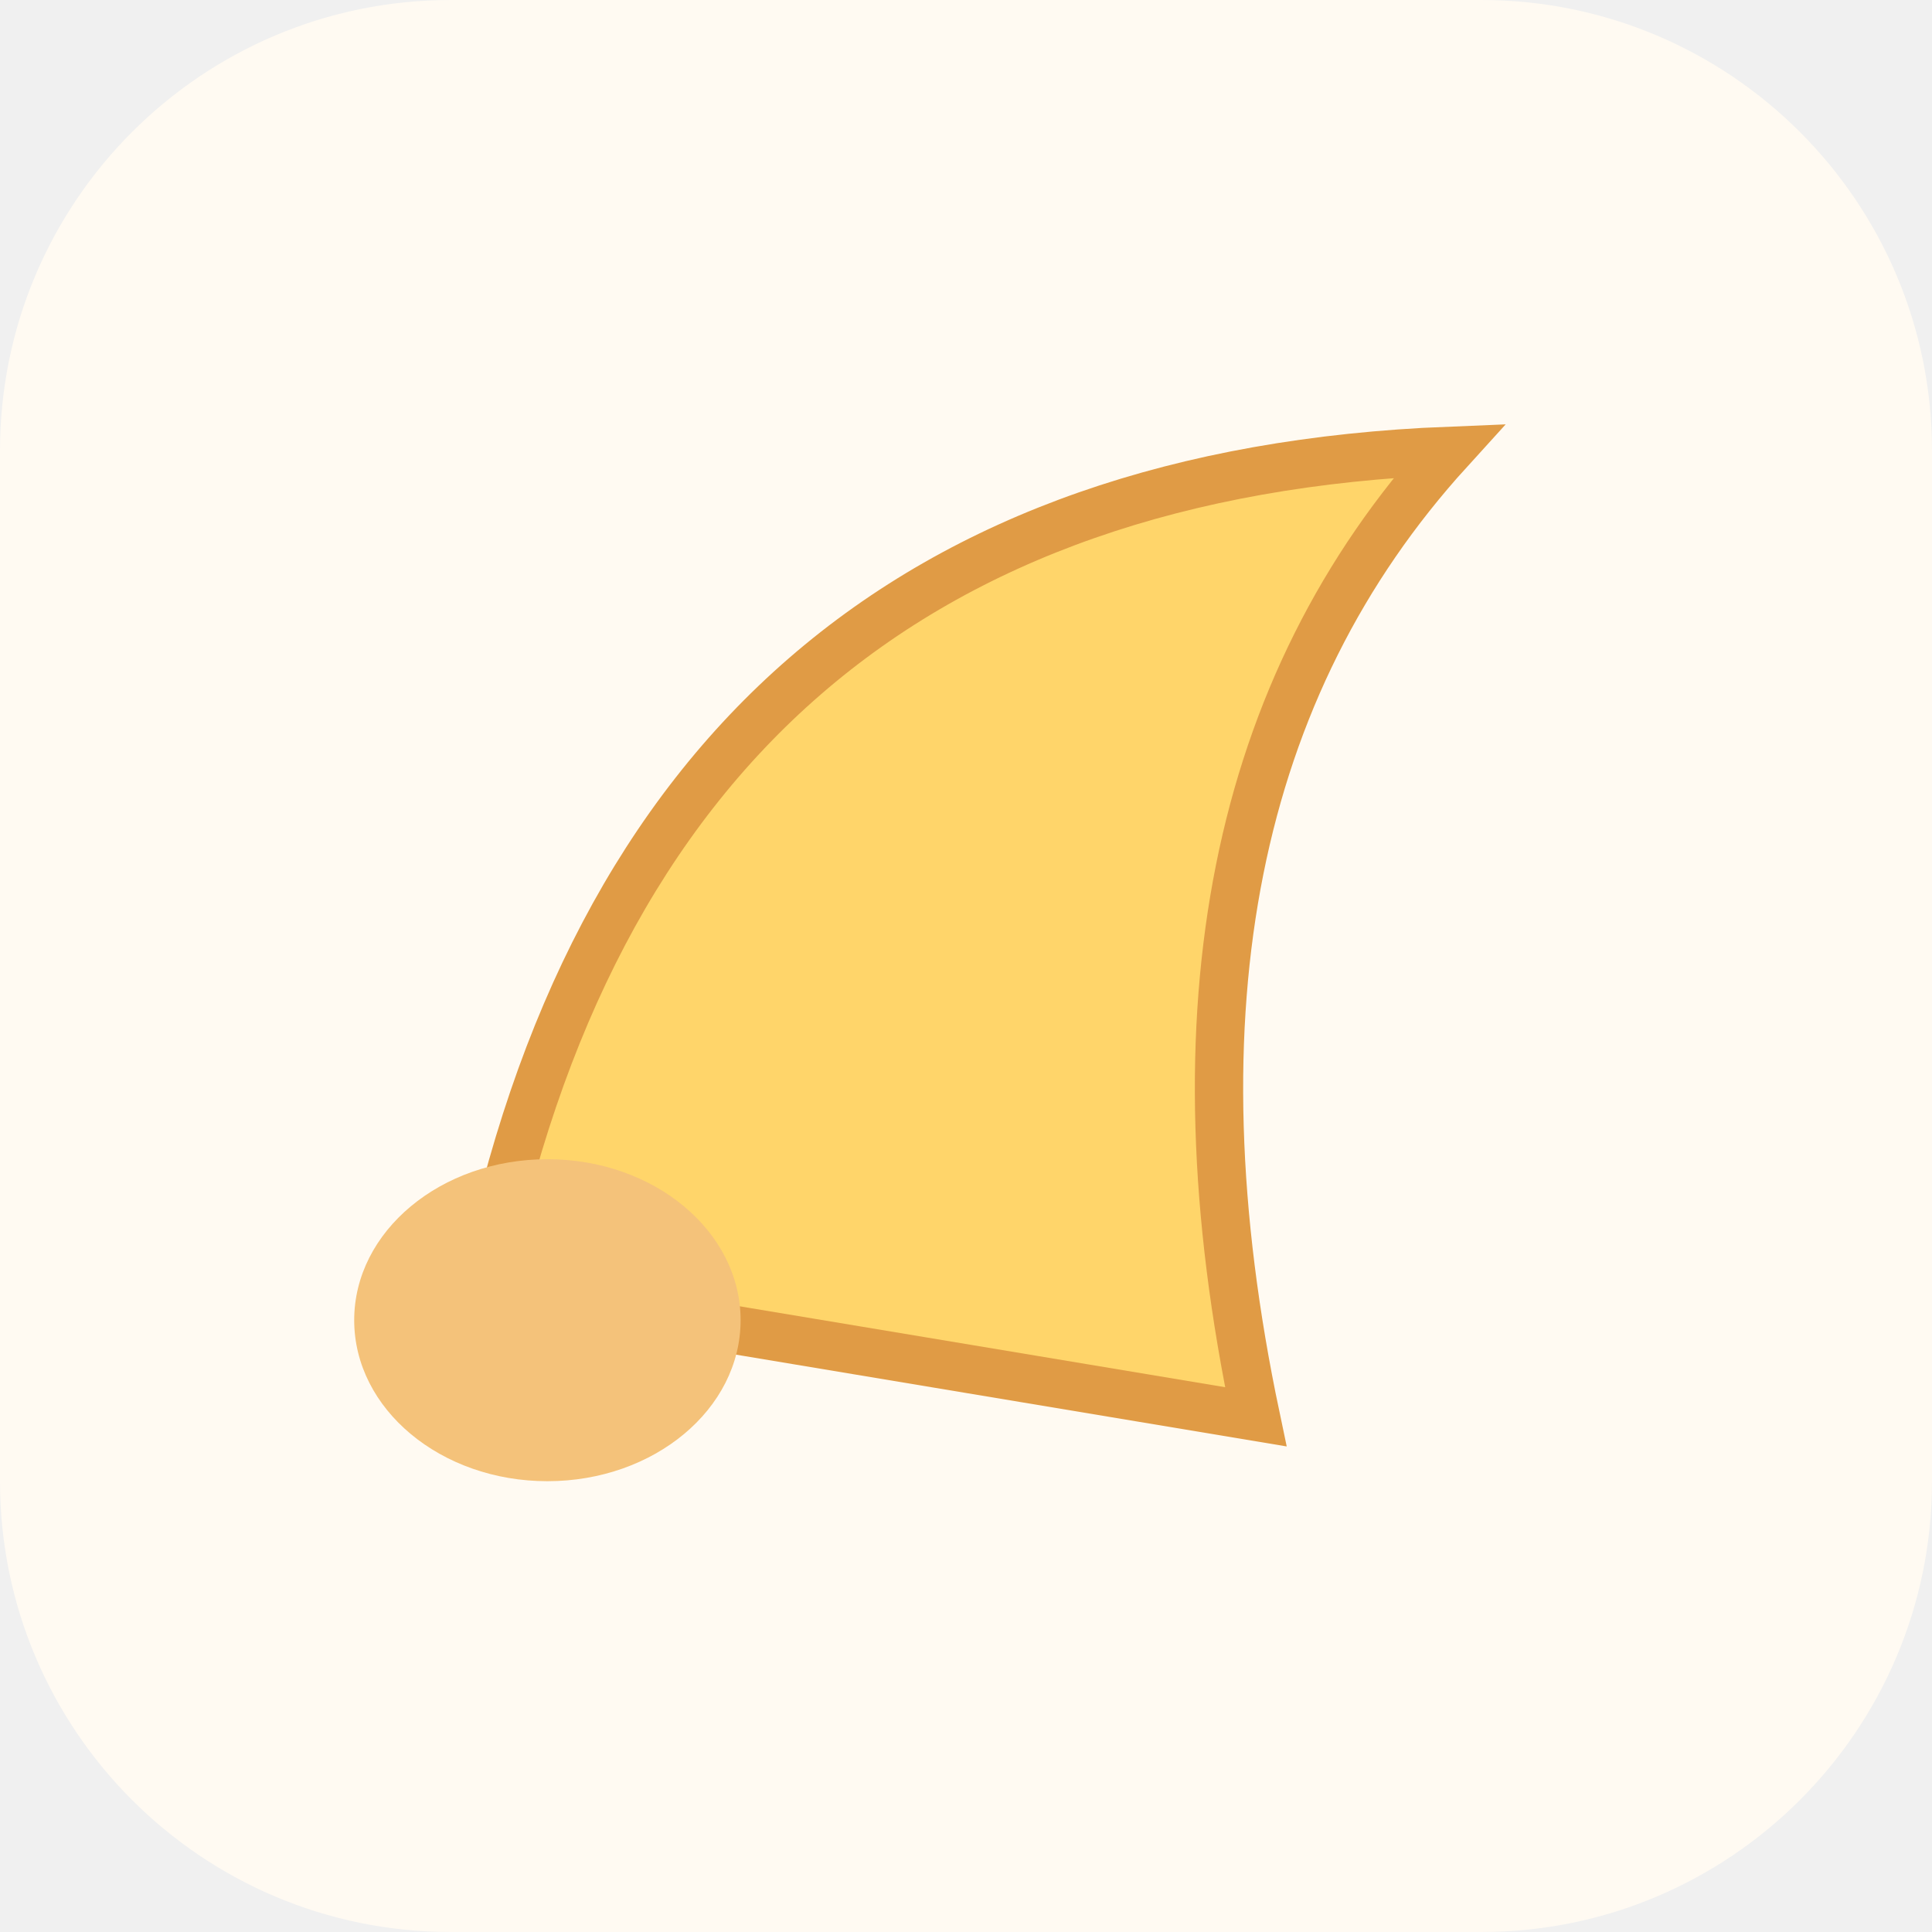
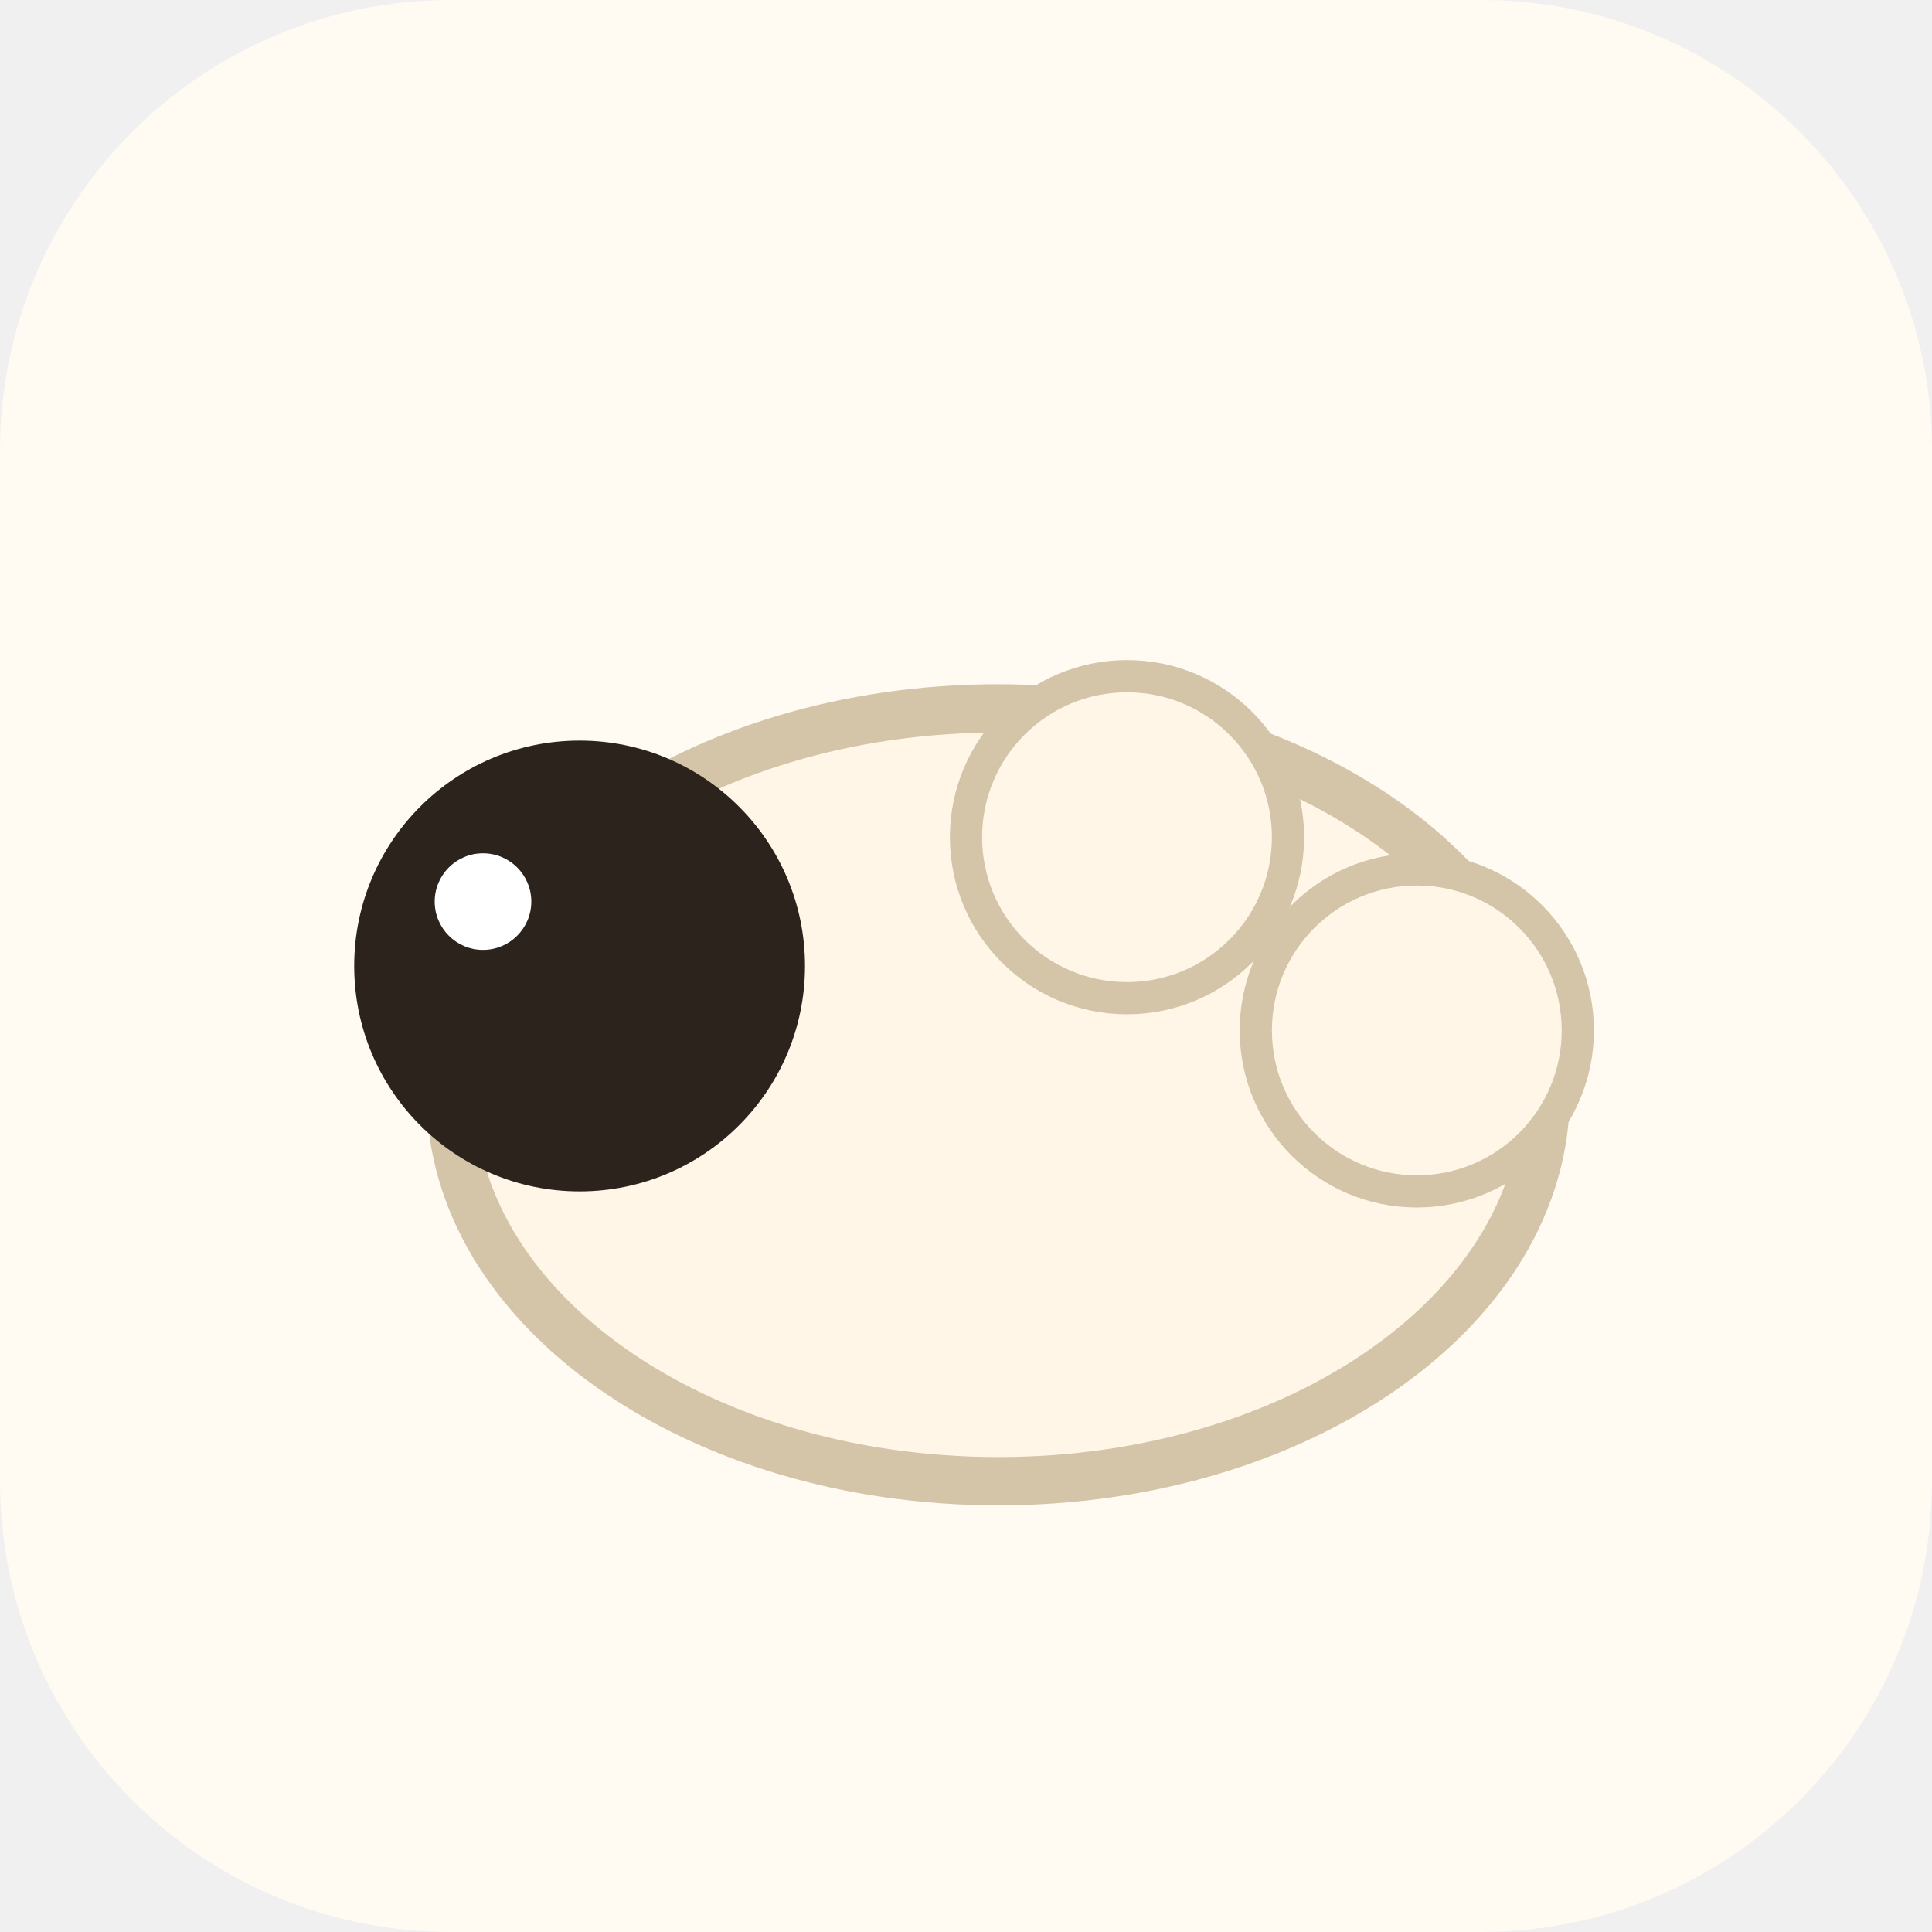
<svg xmlns="http://www.w3.org/2000/svg" viewBox="0 0 120 120" role="img" aria-hidden="true">
  <rect width="120" height="120" rx="28" fill="#fffaf2" />
-   <path d="M30 80 Q40 30 90 28 Q70 50 78 88 Z" fill="#ffd56a" stroke="#e09b45" stroke-width="3" />
-   <ellipse cx="34" cy="82" rx="12" ry="10" fill="#f4c27a" />
+   <ellipse cx="62" cy="68" rx="34" ry="24" fill="#fff6e8" stroke="#d4c4a8" stroke-width="3" />
+   <circle cx="36" cy="60" r="14" fill="#2c241c" />
+   <circle cx="30" cy="56" r="3" fill="#fff" />
+   <circle cx="70" cy="52" r="10" fill="#fff6e8" stroke="#d4c4a8" stroke-width="2" />
+   <circle cx="88" cy="64" r="10" fill="#fff6e8" stroke="#d4c4a8" stroke-width="2" />
</svg>
